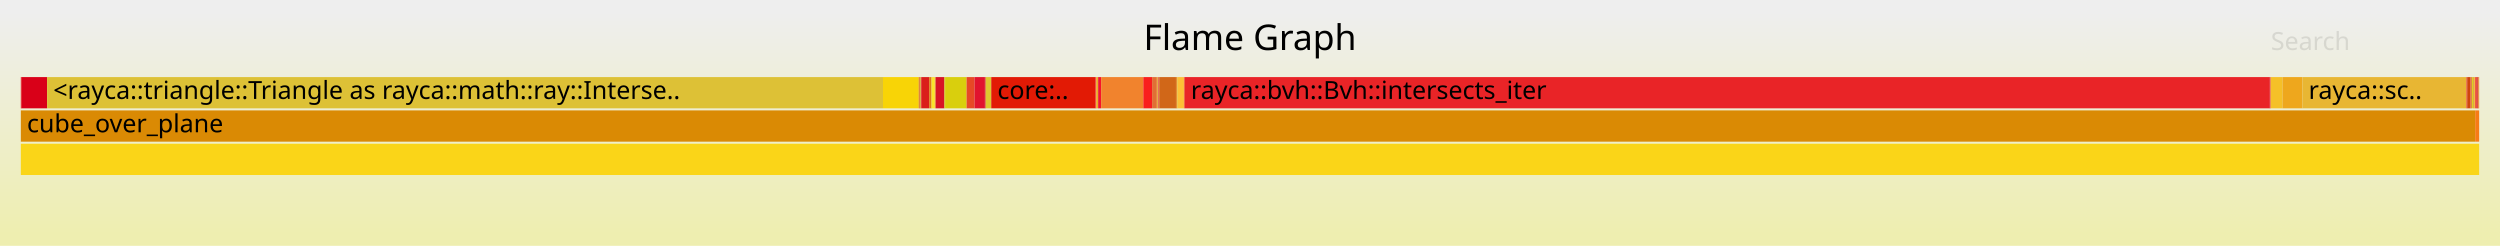
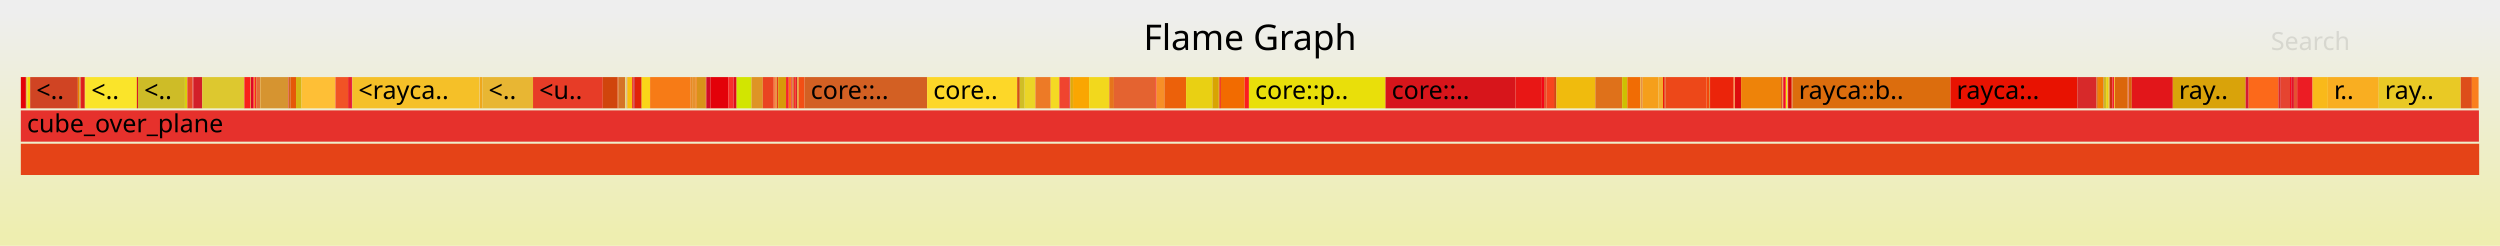
<svg xmlns="http://www.w3.org/2000/svg" xmlns:ns1="http://github.com/jonhoo/inferno" version="1.1" width="1200" height="118" viewBox="0 0 1200 118">
  <defs>
    <linearGradient id="background" y1="0" y2="1" x1="0" x2="0">
      <stop stop-color="#eeeeee" offset="5%" />
      <stop stop-color="#eeeeb0" offset="95%" />
    </linearGradient>
  </defs>
  <style type="text/css">
text { font-family:"Verdana"; font-size:12px; fill:rgb(0,0,0); }
#title { text-anchor:middle; font-size:17px; }
#search { opacity:0.1; cursor:pointer; }
#search:hover, #search.show { opacity:1; }
#subtitle { text-anchor:middle; font-color:rgb(160,160,160); }
#unzoom { cursor:pointer; }
#frames &gt; *:hover { stroke:black; stroke-width:0.5; cursor:pointer; }
.hide { display:none; }
.parent { opacity:0.5; }
</style>
  <rect x="0" y="0" width="100%" height="118" fill="url(#background)" />
  <text id="title" x="50%" y="24.00">Flame Graph</text>
  <text id="details" x="10" y="101.00"> </text>
  <text id="unzoom" class="hide" x="10" y="24.00">Reset Zoom</text>
  <text id="search" x="1090" y="24.00">Search</text>
  <text id="matched" x="1090" y="101.00"> </text>
-   <svg id="frames" x="10" width="1180" total_samples="3088">
-     <g>
-       <rect x="0%" y="37" width="0.032%" height="15" fill="rgb(227,0,7)" ns1:x="0" ns1:w="1" />
+   <svg id="frames" x="10" width="1180" total_samples="41575">
+     <g>
+       <rect x="0%" y="37" width="0.204%" height="15" fill="rgb(227,0,7)" ns1:x="0" ns1:w="85" />
      <text x="0.25%" y="47.50" />
    </g>
    <g>
-       <rect x="0.032%" y="37" width="1.036%" height="15" fill="rgb(217,0,24)" ns1:x="1" ns1:w="32" />
-       <text x="0.282%" y="47.50" />
-     </g>
-     <g>
-       <rect x="1.069%" y="37" width="34.003%" height="15" fill="rgb(221,193,54)" ns1:x="33" ns1:w="1050" />
-       <text x="1.319%" y="47.50">&lt;rayca::triangle::Triangle as rayca::math::ray::Interse..</text>
-     </g>
-     <g>
-       <rect x="35.071%" y="37" width="1.457%" height="15" fill="rgb(248,212,6)" ns1:x="1083" ns1:w="45" />
-       <text x="35.321%" y="47.50" />
-     </g>
-     <g>
-       <rect x="36.529%" y="37" width="0.032%" height="15" fill="rgb(208,68,35)" ns1:x="1128" ns1:w="1" />
-       <text x="36.779%" y="47.50" />
-     </g>
-     <g>
-       <rect x="36.561%" y="37" width="0.032%" height="15" fill="rgb(232,128,0)" ns1:x="1129" ns1:w="1" />
-       <text x="36.811%" y="47.50" />
-     </g>
-     <g>
-       <rect x="36.593%" y="37" width="0.032%" height="15" fill="rgb(207,160,47)" ns1:x="1130" ns1:w="1" />
-       <text x="36.843%" y="47.50" />
-     </g>
-     <g>
-       <rect x="36.626%" y="37" width="0.032%" height="15" fill="rgb(228,23,34)" ns1:x="1131" ns1:w="1" />
-       <text x="36.876%" y="47.50" />
-     </g>
-     <g>
-       <rect x="36.658%" y="37" width="0.291%" height="15" fill="rgb(218,30,26)" ns1:x="1132" ns1:w="9" />
-       <text x="36.908%" y="47.50" />
-     </g>
-     <g>
-       <rect x="36.95%" y="37" width="0.097%" height="15" fill="rgb(220,122,19)" ns1:x="1141" ns1:w="3" />
-       <text x="37.2%" y="47.50" />
-     </g>
-     <g>
-       <rect x="37.047%" y="37" width="0.13%" height="15" fill="rgb(250,228,42)" ns1:x="1144" ns1:w="4" />
-       <text x="37.297%" y="47.50" />
-     </g>
-     <g>
-       <rect x="37.176%" y="37" width="0.032%" height="15" fill="rgb(240,193,28)" ns1:x="1148" ns1:w="1" />
-       <text x="37.426%" y="47.50" />
-     </g>
-     <g>
-       <rect x="37.209%" y="37" width="0.356%" height="15" fill="rgb(216,20,37)" ns1:x="1149" ns1:w="11" />
-       <text x="37.459%" y="47.50" />
-     </g>
-     <g>
-       <rect x="37.565%" y="37" width="0.032%" height="15" fill="rgb(206,188,39)" ns1:x="1160" ns1:w="1" />
-       <text x="37.815%" y="47.50" />
-     </g>
-     <g>
-       <rect x="37.597%" y="37" width="0.874%" height="15" fill="rgb(217,207,13)" ns1:x="1161" ns1:w="27" />
-       <text x="37.847%" y="47.50" />
-     </g>
-     <g>
-       <rect x="38.471%" y="37" width="0.324%" height="15" fill="rgb(231,73,38)" ns1:x="1188" ns1:w="10" />
-       <text x="38.721%" y="47.50" />
-     </g>
-     <g>
-       <rect x="38.795%" y="37" width="0.421%" height="15" fill="rgb(225,20,46)" ns1:x="1198" ns1:w="13" />
-       <text x="39.045%" y="47.50" />
-     </g>
-     <g>
-       <rect x="39.216%" y="37" width="0.032%" height="15" fill="rgb(210,31,41)" ns1:x="1211" ns1:w="1" />
-       <text x="39.466%" y="47.50" />
-     </g>
-     <g>
-       <rect x="39.249%" y="37" width="0.227%" height="15" fill="rgb(221,200,47)" ns1:x="1212" ns1:w="7" />
-       <text x="39.499%" y="47.50" />
-     </g>
-     <g>
-       <rect x="39.475%" y="37" width="4.242%" height="15" fill="rgb(226,26,5)" ns1:x="1219" ns1:w="131" />
-       <text x="39.725%" y="47.50">core:..</text>
-     </g>
-     <g>
-       <rect x="43.718%" y="37" width="0.032%" height="15" fill="rgb(249,33,26)" ns1:x="1350" ns1:w="1" />
-       <text x="43.968%" y="47.50" />
-     </g>
-     <g>
-       <rect x="43.75%" y="37" width="0.065%" height="15" fill="rgb(235,183,28)" ns1:x="1351" ns1:w="2" />
-       <text x="44%" y="47.50" />
-     </g>
-     <g>
-       <rect x="43.815%" y="37" width="0.032%" height="15" fill="rgb(221,5,38)" ns1:x="1353" ns1:w="1" />
-       <text x="44.065%" y="47.50" />
-     </g>
-     <g>
-       <rect x="43.847%" y="37" width="0.097%" height="15" fill="rgb(247,18,42)" ns1:x="1354" ns1:w="3" />
-       <text x="44.097%" y="47.50" />
-     </g>
-     <g>
-       <rect x="43.944%" y="37" width="1.716%" height="15" fill="rgb(241,131,45)" ns1:x="1357" ns1:w="53" />
-       <text x="44.194%" y="47.50" />
-     </g>
-     <g>
-       <rect x="45.661%" y="37" width="0.356%" height="15" fill="rgb(249,31,29)" ns1:x="1410" ns1:w="11" />
-       <text x="45.911%" y="47.50" />
-     </g>
-     <g>
-       <rect x="46.017%" y="37" width="0.194%" height="15" fill="rgb(225,111,53)" ns1:x="1421" ns1:w="6" />
-       <text x="46.267%" y="47.50" />
-     </g>
-     <g>
-       <rect x="46.211%" y="37" width="0.032%" height="15" fill="rgb(238,160,17)" ns1:x="1427" ns1:w="1" />
-       <text x="46.461%" y="47.50" />
-     </g>
-     <g>
-       <rect x="46.243%" y="37" width="0.032%" height="15" fill="rgb(214,148,48)" ns1:x="1428" ns1:w="1" />
-       <text x="46.493%" y="47.50" />
-     </g>
-     <g>
-       <rect x="46.276%" y="37" width="0.032%" height="15" fill="rgb(232,36,49)" ns1:x="1429" ns1:w="1" />
-       <text x="46.526%" y="47.50" />
-     </g>
-     <g>
-       <rect x="46.308%" y="37" width="0.68%" height="15" fill="rgb(209,103,24)" ns1:x="1430" ns1:w="21" />
-       <text x="46.558%" y="47.50" />
-     </g>
-     <g>
-       <rect x="46.988%" y="37" width="0.032%" height="15" fill="rgb(229,88,8)" ns1:x="1451" ns1:w="1" />
-       <text x="47.238%" y="47.50" />
-     </g>
-     <g>
-       <rect x="47.021%" y="37" width="0.032%" height="15" fill="rgb(213,181,19)" ns1:x="1452" ns1:w="1" />
-       <text x="47.271%" y="47.50" />
-     </g>
-     <g>
-       <rect x="47.053%" y="37" width="0.259%" height="15" fill="rgb(254,191,54)" ns1:x="1453" ns1:w="8" />
-       <text x="47.303%" y="47.50" />
-     </g>
-     <g>
-       <rect x="47.312%" y="37" width="0.032%" height="15" fill="rgb(241,83,37)" ns1:x="1461" ns1:w="1" />
-       <text x="47.562%" y="47.50" />
-     </g>
-     <g>
-       <rect x="47.345%" y="37" width="44.139%" height="15" fill="rgb(233,36,39)" ns1:x="1462" ns1:w="1363" />
-       <text x="47.595%" y="47.50">rayca::bvh::Bvh::intersects_iter</text>
-     </g>
-     <g>
-       <rect x="91.483%" y="37" width="0.032%" height="15" fill="rgb(226,3,54)" ns1:x="2825" ns1:w="1" />
-       <text x="91.733%" y="47.50" />
-     </g>
-     <g>
-       <rect x="91.516%" y="37" width="0.486%" height="15" fill="rgb(245,192,40)" ns1:x="2826" ns1:w="15" />
-       <text x="91.766%" y="47.50" />
-     </g>
-     <g>
-       <rect x="92.001%" y="37" width="0.81%" height="15" fill="rgb(238,167,29)" ns1:x="2841" ns1:w="25" />
-       <text x="92.251%" y="47.50" />
-     </g>
-     <g>
-       <rect x="92.811%" y="37" width="6.671%" height="15" fill="rgb(232,182,51)" ns1:x="2866" ns1:w="206" />
-       <text x="93.061%" y="47.50">rayca::sc..</text>
-     </g>
-     <g>
-       <rect x="99.482%" y="37" width="0.032%" height="15" fill="rgb(231,60,39)" ns1:x="3072" ns1:w="1" />
-       <text x="99.732%" y="47.50" />
-     </g>
-     <g>
-       <rect x="99.514%" y="37" width="0.13%" height="15" fill="rgb(208,69,12)" ns1:x="3073" ns1:w="4" />
-       <text x="99.764%" y="47.50" />
-     </g>
-     <g>
-       <rect x="99.644%" y="37" width="0.032%" height="15" fill="rgb(235,93,37)" ns1:x="3077" ns1:w="1" />
-       <text x="99.894%" y="47.50" />
-     </g>
-     <g>
-       <rect x="99.676%" y="37" width="0.032%" height="15" fill="rgb(213,116,39)" ns1:x="3078" ns1:w="1" />
-       <text x="99.926%" y="47.50" />
-     </g>
-     <g>
-       <rect x="99.709%" y="37" width="0.065%" height="15" fill="rgb(222,207,29)" ns1:x="3079" ns1:w="2" />
-       <text x="99.959%" y="47.50" />
-     </g>
-     <g>
-       <rect x="99.773%" y="37" width="0.032%" height="15" fill="rgb(206,96,30)" ns1:x="3081" ns1:w="1" />
-       <text x="100.023%" y="47.50" />
-     </g>
-     <g>
-       <rect x="0%" y="53" width="99.838%" height="15" fill="rgb(218,138,4)" ns1:x="0" ns1:w="3083" />
+       <rect x="0.207%" y="37" width="0.012%" height="15" fill="rgb(217,0,24)" ns1:x="86" ns1:w="5" />
+       <text x="0.457%" y="47.50" />
+     </g>
+     <g>
+       <rect x="0.219%" y="37" width="0.048%" height="15" fill="rgb(221,193,54)" ns1:x="91" ns1:w="20" />
+       <text x="0.469%" y="47.50" />
+     </g>
+     <g>
+       <rect x="0.267%" y="37" width="0.113%" height="15" fill="rgb(248,212,6)" ns1:x="111" ns1:w="47" />
+       <text x="0.517%" y="47.50" />
+     </g>
+     <g>
+       <rect x="0.38%" y="37" width="1.939%" height="15" fill="rgb(208,68,35)" ns1:x="158" ns1:w="806" />
+       <text x="0.63%" y="47.50">&lt;..</text>
+     </g>
+     <g>
+       <rect x="2.319%" y="37" width="0.067%" height="15" fill="rgb(232,128,0)" ns1:x="964" ns1:w="28" />
+       <text x="2.569%" y="47.50" />
+     </g>
+     <g>
+       <rect x="2.386%" y="37" width="0.048%" height="15" fill="rgb(207,160,47)" ns1:x="992" ns1:w="20" />
+       <text x="2.636%" y="47.50" />
+     </g>
+     <g>
+       <rect x="2.434%" y="37" width="0.053%" height="15" fill="rgb(228,23,34)" ns1:x="1012" ns1:w="22" />
+       <text x="2.684%" y="47.50" />
+     </g>
+     <g>
+       <rect x="2.487%" y="37" width="0.113%" height="15" fill="rgb(218,30,26)" ns1:x="1034" ns1:w="47" />
+       <text x="2.737%" y="47.50" />
+     </g>
+     <g>
+       <rect x="2.6%" y="37" width="0.017%" height="15" fill="rgb(220,122,19)" ns1:x="1081" ns1:w="7" />
+       <text x="2.85%" y="47.50" />
+     </g>
+     <g>
+       <rect x="2.617%" y="37" width="2.073%" height="15" fill="rgb(250,228,42)" ns1:x="1088" ns1:w="862" />
+       <text x="2.867%" y="47.50">&lt;..</text>
+     </g>
+     <g>
+       <rect x="4.69%" y="37" width="0.036%" height="15" fill="rgb(240,193,28)" ns1:x="1950" ns1:w="15" />
+       <text x="4.94%" y="47.50" />
+     </g>
+     <g>
+       <rect x="4.726%" y="37" width="0.041%" height="15" fill="rgb(216,20,37)" ns1:x="1965" ns1:w="17" />
+       <text x="4.976%" y="47.50" />
+     </g>
+     <g>
+       <rect x="4.767%" y="37" width="1.907%" height="15" fill="rgb(206,188,39)" ns1:x="1982" ns1:w="793" />
+       <text x="5.017%" y="47.50">&lt;..</text>
+     </g>
+     <g>
+       <rect x="6.675%" y="37" width="0.096%" height="15" fill="rgb(217,207,13)" ns1:x="2775" ns1:w="40" />
+       <text x="6.925%" y="47.50" />
+     </g>
+     <g>
+       <rect x="6.773%" y="37" width="0.214%" height="15" fill="rgb(231,73,38)" ns1:x="2816" ns1:w="89" />
+       <text x="7.023%" y="47.50" />
+     </g>
+     <g>
+       <rect x="6.995%" y="37" width="0.031%" height="15" fill="rgb(225,20,46)" ns1:x="2908" ns1:w="13" />
+       <text x="7.245%" y="47.50" />
+     </g>
+     <g>
+       <rect x="7.026%" y="37" width="0.354%" height="15" fill="rgb(210,31,41)" ns1:x="2921" ns1:w="147" />
+       <text x="7.276%" y="47.50" />
+     </g>
+     <g>
+       <rect x="7.379%" y="37" width="1.7%" height="15" fill="rgb(221,200,47)" ns1:x="3068" ns1:w="707" />
+       <text x="7.629%" y="47.50" />
+     </g>
+     <g>
+       <rect x="9.085%" y="37" width="0.017%" height="15" fill="rgb(226,26,5)" ns1:x="3777" ns1:w="7" />
+       <text x="9.335%" y="47.50" />
+     </g>
+     <g>
+       <rect x="9.102%" y="37" width="0.226%" height="15" fill="rgb(249,33,26)" ns1:x="3784" ns1:w="94" />
+       <text x="9.352%" y="47.50" />
+     </g>
+     <g>
+       <rect x="9.328%" y="37" width="0.024%" height="15" fill="rgb(235,183,28)" ns1:x="3878" ns1:w="10" />
+       <text x="9.578%" y="47.50" />
+     </g>
+     <g>
+       <rect x="9.352%" y="37" width="0.094%" height="15" fill="rgb(221,5,38)" ns1:x="3888" ns1:w="39" />
+       <text x="9.602%" y="47.50" />
+     </g>
+     <g>
+       <rect x="9.446%" y="37" width="0.031%" height="15" fill="rgb(247,18,42)" ns1:x="3927" ns1:w="13" />
+       <text x="9.696%" y="47.50" />
+     </g>
+     <g>
+       <rect x="9.477%" y="37" width="0.051%" height="15" fill="rgb(241,131,45)" ns1:x="3940" ns1:w="21" />
+       <text x="9.727%" y="47.50" />
+     </g>
+     <g>
+       <rect x="9.527%" y="37" width="0.048%" height="15" fill="rgb(249,31,29)" ns1:x="3961" ns1:w="20" />
+       <text x="9.777%" y="47.50" />
+     </g>
+     <g>
+       <rect x="9.575%" y="37" width="0.156%" height="15" fill="rgb(225,111,53)" ns1:x="3981" ns1:w="65" />
+       <text x="9.825%" y="47.50" />
+     </g>
+     <g>
+       <rect x="9.732%" y="37" width="0.019%" height="15" fill="rgb(238,160,17)" ns1:x="4046" ns1:w="8" />
+       <text x="9.982%" y="47.50" />
+     </g>
+     <g>
+       <rect x="9.751%" y="37" width="1.135%" height="15" fill="rgb(214,148,48)" ns1:x="4054" ns1:w="472" />
+       <text x="10.001%" y="47.50" />
+     </g>
+     <g>
+       <rect x="10.886%" y="37" width="0.019%" height="15" fill="rgb(232,36,49)" ns1:x="4526" ns1:w="8" />
+       <text x="11.136%" y="47.50" />
+     </g>
+     <g>
+       <rect x="10.906%" y="37" width="0.065%" height="15" fill="rgb(209,103,24)" ns1:x="4534" ns1:w="27" />
+       <text x="11.156%" y="47.50" />
+     </g>
+     <g>
+       <rect x="10.97%" y="37" width="0.224%" height="15" fill="rgb(229,88,8)" ns1:x="4561" ns1:w="93" />
+       <text x="11.22%" y="47.50" />
+     </g>
+     <g>
+       <rect x="11.194%" y="37" width="0.224%" height="15" fill="rgb(213,181,19)" ns1:x="4654" ns1:w="93" />
+       <text x="11.444%" y="47.50" />
+     </g>
+     <g>
+       <rect x="11.418%" y="37" width="1.373%" height="15" fill="rgb(254,191,54)" ns1:x="4747" ns1:w="571" />
+       <text x="11.668%" y="47.50" />
+     </g>
+     <g>
+       <rect x="12.796%" y="37" width="0.517%" height="15" fill="rgb(241,83,37)" ns1:x="5320" ns1:w="215" />
+       <text x="13.046%" y="47.50" />
+     </g>
+     <g>
+       <rect x="13.313%" y="37" width="0.125%" height="15" fill="rgb(233,36,39)" ns1:x="5535" ns1:w="52" />
+       <text x="13.563%" y="47.50" />
+     </g>
+     <g>
+       <rect x="13.438%" y="37" width="0.043%" height="15" fill="rgb(226,3,54)" ns1:x="5587" ns1:w="18" />
+       <text x="13.688%" y="47.50" />
+     </g>
+     <g>
+       <rect x="13.482%" y="37" width="5.171%" height="15" fill="rgb(245,192,40)" ns1:x="5605" ns1:w="2150" />
+       <text x="13.732%" y="47.50">&lt;rayca..</text>
+     </g>
+     <g>
+       <rect x="18.665%" y="37" width="0.111%" height="15" fill="rgb(238,167,29)" ns1:x="7760" ns1:w="46" />
+       <text x="18.915%" y="47.50" />
+     </g>
+     <g>
+       <rect x="18.776%" y="37" width="2.059%" height="15" fill="rgb(232,182,51)" ns1:x="7806" ns1:w="856" />
+       <text x="19.026%" y="47.50">&lt;..</text>
+     </g>
+     <g>
+       <rect x="20.835%" y="37" width="2.838%" height="15" fill="rgb(231,60,39)" ns1:x="8662" ns1:w="1180" />
+       <text x="21.085%" y="47.50">&lt;u..</text>
+     </g>
+     <g>
+       <rect x="23.673%" y="37" width="0.604%" height="15" fill="rgb(208,69,12)" ns1:x="9842" ns1:w="251" />
+       <text x="23.923%" y="47.50" />
+     </g>
+     <g>
+       <rect x="24.277%" y="37" width="0.029%" height="15" fill="rgb(235,93,37)" ns1:x="10093" ns1:w="12" />
+       <text x="24.527%" y="47.50" />
+     </g>
+     <g>
+       <rect x="24.305%" y="37" width="0.272%" height="15" fill="rgb(213,116,39)" ns1:x="10105" ns1:w="113" />
+       <text x="24.555%" y="47.50" />
+     </g>
+     <g>
+       <rect x="24.577%" y="37" width="0.019%" height="15" fill="rgb(222,207,29)" ns1:x="10218" ns1:w="8" />
+       <text x="24.827%" y="47.50" />
+     </g>
+     <g>
+       <rect x="24.618%" y="37" width="0.014%" height="15" fill="rgb(206,96,30)" ns1:x="10235" ns1:w="6" />
+       <text x="24.868%" y="47.50" />
+     </g>
+     <g>
+       <rect x="24.657%" y="37" width="0.017%" height="15" fill="rgb(218,138,4)" ns1:x="10251" ns1:w="7" />
+       <text x="24.907%" y="47.50" />
+     </g>
+     <g>
+       <rect x="24.674%" y="37" width="0.188%" height="15" fill="rgb(250,191,14)" ns1:x="10258" ns1:w="78" />
+       <text x="24.924%" y="47.50" />
+     </g>
+     <g>
+       <rect x="24.863%" y="37" width="0.062%" height="15" fill="rgb(239,60,40)" ns1:x="10337" ns1:w="26" />
+       <text x="25.113%" y="47.50" />
+     </g>
+     <g>
+       <rect x="24.926%" y="37" width="0.048%" height="15" fill="rgb(206,27,48)" ns1:x="10363" ns1:w="20" />
+       <text x="25.176%" y="47.50" />
+     </g>
+     <g>
+       <rect x="24.977%" y="37" width="0.277%" height="15" fill="rgb(225,35,8)" ns1:x="10384" ns1:w="115" />
+       <text x="25.227%" y="47.50" />
+     </g>
+     <g>
+       <rect x="25.253%" y="37" width="0.344%" height="15" fill="rgb(250,213,24)" ns1:x="10499" ns1:w="143" />
+       <text x="25.503%" y="47.50" />
+     </g>
+     <g>
+       <rect x="25.597%" y="37" width="1.652%" height="15" fill="rgb(247,123,22)" ns1:x="10642" ns1:w="687" />
+       <text x="25.847%" y="47.50" />
+     </g>
+     <g>
+       <rect x="27.25%" y="37" width="0.058%" height="15" fill="rgb(231,138,38)" ns1:x="11329" ns1:w="24" />
+       <text x="27.5%" y="47.50" />
+     </g>
+     <g>
+       <rect x="27.307%" y="37" width="0.151%" height="15" fill="rgb(231,145,46)" ns1:x="11353" ns1:w="63" />
+       <text x="27.557%" y="47.50" />
+     </g>
+     <g>
+       <rect x="27.459%" y="37" width="0.036%" height="15" fill="rgb(251,118,11)" ns1:x="11416" ns1:w="15" />
+       <text x="27.709%" y="47.50" />
+     </g>
+     <g>
+       <rect x="27.495%" y="37" width="0.37%" height="15" fill="rgb(217,147,25)" ns1:x="11431" ns1:w="154" />
+       <text x="27.745%" y="47.50" />
+     </g>
+     <g>
+       <rect x="27.865%" y="37" width="0.017%" height="15" fill="rgb(247,81,37)" ns1:x="11585" ns1:w="7" />
+       <text x="28.115%" y="47.50" />
+     </g>
+     <g>
+       <rect x="27.884%" y="37" width="0.166%" height="15" fill="rgb(209,12,38)" ns1:x="11593" ns1:w="69" />
+       <text x="28.134%" y="47.50" />
+     </g>
+     <g>
+       <rect x="28.05%" y="37" width="0.726%" height="15" fill="rgb(227,1,9)" ns1:x="11662" ns1:w="302" />
+       <text x="28.3%" y="47.50" />
+     </g>
+     <g>
+       <rect x="28.777%" y="37" width="0.214%" height="15" fill="rgb(248,47,43)" ns1:x="11964" ns1:w="89" />
+       <text x="29.027%" y="47.50" />
+     </g>
+     <g>
+       <rect x="28.991%" y="37" width="0.125%" height="15" fill="rgb(221,10,30)" ns1:x="12053" ns1:w="52" />
+       <text x="29.241%" y="47.50" />
+     </g>
+     <g>
+       <rect x="29.116%" y="37" width="0.604%" height="15" fill="rgb(210,229,1)" ns1:x="12105" ns1:w="251" />
+       <text x="29.366%" y="47.50" />
+     </g>
+     <g>
+       <rect x="29.72%" y="37" width="0.462%" height="15" fill="rgb(222,148,37)" ns1:x="12356" ns1:w="192" />
+       <text x="29.97%" y="47.50" />
+     </g>
+     <g>
+       <rect x="30.182%" y="37" width="0.443%" height="15" fill="rgb(234,67,33)" ns1:x="12548" ns1:w="184" />
+       <text x="30.432%" y="47.50" />
+     </g>
+     <g>
+       <rect x="30.624%" y="37" width="0.046%" height="15" fill="rgb(247,98,35)" ns1:x="12732" ns1:w="19" />
+       <text x="30.874%" y="47.50" />
+     </g>
+     <g>
+       <rect x="30.67%" y="37" width="0.038%" height="15" fill="rgb(247,138,52)" ns1:x="12751" ns1:w="16" />
+       <text x="30.92%" y="47.50" />
+     </g>
+     <g>
+       <rect x="30.708%" y="37" width="0.036%" height="15" fill="rgb(213,79,30)" ns1:x="12767" ns1:w="15" />
+       <text x="30.958%" y="47.50" />
+     </g>
+     <g>
+       <rect x="30.744%" y="37" width="0.014%" height="15" fill="rgb(246,177,23)" ns1:x="12782" ns1:w="6" />
+       <text x="30.994%" y="47.50" />
+     </g>
+     <g>
+       <rect x="30.759%" y="37" width="0.048%" height="15" fill="rgb(230,62,27)" ns1:x="12788" ns1:w="20" />
+       <text x="31.009%" y="47.50" />
+     </g>
+     <g>
+       <rect x="30.807%" y="37" width="0.32%" height="15" fill="rgb(216,154,8)" ns1:x="12808" ns1:w="133" />
+       <text x="31.057%" y="47.50" />
+     </g>
+     <g>
+       <rect x="31.127%" y="37" width="0.111%" height="15" fill="rgb(244,35,45)" ns1:x="12941" ns1:w="46" />
+       <text x="31.377%" y="47.50" />
+     </g>
+     <g>
+       <rect x="31.238%" y="37" width="0.089%" height="15" fill="rgb(251,115,12)" ns1:x="12987" ns1:w="37" />
+       <text x="31.488%" y="47.50" />
+     </g>
+     <g>
+       <rect x="31.326%" y="37" width="0.034%" height="15" fill="rgb(240,54,50)" ns1:x="13024" ns1:w="14" />
+       <text x="31.576%" y="47.50" />
+     </g>
+     <g>
+       <rect x="31.36%" y="37" width="0.036%" height="15" fill="rgb(233,84,52)" ns1:x="13038" ns1:w="15" />
+       <text x="31.61%" y="47.50" />
+     </g>
+     <g>
+       <rect x="31.396%" y="37" width="0.051%" height="15" fill="rgb(207,117,47)" ns1:x="13053" ns1:w="21" />
+       <text x="31.646%" y="47.50" />
+     </g>
+     <g>
+       <rect x="31.447%" y="37" width="0.077%" height="15" fill="rgb(249,43,39)" ns1:x="13074" ns1:w="32" />
+       <text x="31.697%" y="47.50" />
+     </g>
+     <g>
+       <rect x="31.524%" y="37" width="0.07%" height="15" fill="rgb(209,38,44)" ns1:x="13106" ns1:w="29" />
+       <text x="31.774%" y="47.50" />
+     </g>
+     <g>
+       <rect x="31.593%" y="37" width="0.041%" height="15" fill="rgb(236,212,23)" ns1:x="13135" ns1:w="17" />
+       <text x="31.843%" y="47.50" />
+     </g>
+     <g>
+       <rect x="31.634%" y="37" width="0.248%" height="15" fill="rgb(242,79,21)" ns1:x="13152" ns1:w="103" />
+       <text x="31.884%" y="47.50" />
+     </g>
+     <g>
+       <rect x="31.882%" y="37" width="4.984%" height="15" fill="rgb(211,96,35)" ns1:x="13255" ns1:w="2072" />
+       <text x="32.132%" y="47.50">core::..</text>
+     </g>
+     <g>
+       <rect x="36.866%" y="37" width="3.663%" height="15" fill="rgb(253,215,40)" ns1:x="15327" ns1:w="1523" />
+       <text x="37.116%" y="47.50">core..</text>
+     </g>
+     <g>
+       <rect x="40.529%" y="37" width="0.106%" height="15" fill="rgb(211,81,21)" ns1:x="16850" ns1:w="44" />
+       <text x="40.779%" y="47.50" />
+     </g>
+     <g>
+       <rect x="40.635%" y="37" width="0.2%" height="15" fill="rgb(208,190,38)" ns1:x="16894" ns1:w="83" />
+       <text x="40.885%" y="47.50" />
+     </g>
+     <g>
+       <rect x="40.835%" y="37" width="0.435%" height="15" fill="rgb(235,213,38)" ns1:x="16977" ns1:w="181" />
+       <text x="41.085%" y="47.50" />
+     </g>
+     <g>
+       <rect x="41.27%" y="37" width="0.623%" height="15" fill="rgb(237,122,38)" ns1:x="17158" ns1:w="259" />
+       <text x="41.52%" y="47.50" />
+     </g>
+     <g>
+       <rect x="41.893%" y="37" width="0.354%" height="15" fill="rgb(244,218,35)" ns1:x="17417" ns1:w="147" />
+       <text x="42.143%" y="47.50" />
+     </g>
+     <g>
+       <rect x="42.246%" y="37" width="0.411%" height="15" fill="rgb(240,68,47)" ns1:x="17564" ns1:w="171" />
+       <text x="42.496%" y="47.50" />
+     </g>
+     <g>
+       <rect x="42.658%" y="37" width="0.022%" height="15" fill="rgb(210,16,53)" ns1:x="17735" ns1:w="9" />
+       <text x="42.908%" y="47.50" />
+     </g>
+     <g>
+       <rect x="42.679%" y="37" width="0.012%" height="15" fill="rgb(235,124,12)" ns1:x="17744" ns1:w="5" />
+       <text x="42.929%" y="47.50" />
+     </g>
+     <g>
+       <rect x="42.691%" y="37" width="0.108%" height="15" fill="rgb(224,169,11)" ns1:x="17749" ns1:w="45" />
+       <text x="42.941%" y="47.50" />
+     </g>
+     <g>
+       <rect x="42.802%" y="37" width="0.654%" height="15" fill="rgb(250,166,2)" ns1:x="17795" ns1:w="272" />
+       <text x="43.052%" y="47.50" />
+     </g>
+     <g>
+       <rect x="43.456%" y="37" width="0.82%" height="15" fill="rgb(242,216,29)" ns1:x="18067" ns1:w="341" />
+       <text x="43.706%" y="47.50" />
+     </g>
+     <g>
+       <rect x="44.277%" y="37" width="0.188%" height="15" fill="rgb(230,116,27)" ns1:x="18408" ns1:w="78" />
+       <text x="44.527%" y="47.50" />
+     </g>
+     <g>
+       <rect x="44.464%" y="37" width="1.693%" height="15" fill="rgb(228,99,48)" ns1:x="18486" ns1:w="704" />
+       <text x="44.714%" y="47.50" />
+     </g>
+     <g>
+       <rect x="46.157%" y="37" width="0.038%" height="15" fill="rgb(253,11,6)" ns1:x="19190" ns1:w="16" />
+       <text x="46.407%" y="47.50" />
+     </g>
+     <g>
+       <rect x="46.196%" y="37" width="0.322%" height="15" fill="rgb(247,143,39)" ns1:x="19206" ns1:w="134" />
+       <text x="46.446%" y="47.50" />
+     </g>
+     <g>
+       <rect x="46.518%" y="37" width="0.883%" height="15" fill="rgb(236,97,10)" ns1:x="19340" ns1:w="367" />
+       <text x="46.768%" y="47.50" />
+     </g>
+     <g>
+       <rect x="47.401%" y="37" width="1.07%" height="15" fill="rgb(233,208,19)" ns1:x="19707" ns1:w="445" />
+       <text x="47.651%" y="47.50" />
+     </g>
+     <g>
+       <rect x="48.471%" y="37" width="0.26%" height="15" fill="rgb(216,164,2)" ns1:x="20152" ns1:w="108" />
+       <text x="48.721%" y="47.50" />
+     </g>
+     <g>
+       <rect x="48.736%" y="37" width="0.022%" height="15" fill="rgb(220,129,5)" ns1:x="20262" ns1:w="9" />
+       <text x="48.986%" y="47.50" />
+     </g>
+     <g>
+       <rect x="48.76%" y="37" width="0.053%" height="15" fill="rgb(242,17,10)" ns1:x="20272" ns1:w="22" />
+       <text x="49.01%" y="47.50" />
+     </g>
+     <g>
+       <rect x="48.815%" y="37" width="0.969%" height="15" fill="rgb(242,107,0)" ns1:x="20295" ns1:w="403" />
+       <text x="49.065%" y="47.50" />
+     </g>
+     <g>
+       <rect x="49.785%" y="37" width="0.171%" height="15" fill="rgb(251,28,31)" ns1:x="20698" ns1:w="71" />
+       <text x="50.035%" y="47.50" />
+     </g>
+     <g>
+       <rect x="49.956%" y="37" width="5.556%" height="15" fill="rgb(233,223,10)" ns1:x="20769" ns1:w="2310" />
+       <text x="50.206%" y="47.50">core::p..</text>
+     </g>
+     <g>
+       <rect x="55.512%" y="37" width="5.287%" height="15" fill="rgb(215,21,27)" ns1:x="23079" ns1:w="2198" />
+       <text x="55.762%" y="47.50">core::..</text>
+     </g>
+     <g>
+       <rect x="60.799%" y="37" width="1.073%" height="15" fill="rgb(232,23,21)" ns1:x="25277" ns1:w="446" />
+       <text x="61.049%" y="47.50" />
+     </g>
+     <g>
+       <rect x="61.871%" y="37" width="0.089%" height="15" fill="rgb(244,5,23)" ns1:x="25723" ns1:w="37" />
+       <text x="62.121%" y="47.50" />
+     </g>
+     <g>
+       <rect x="61.96%" y="37" width="0.094%" height="15" fill="rgb(226,81,46)" ns1:x="25760" ns1:w="39" />
+       <text x="62.21%" y="47.50" />
+     </g>
+     <g>
+       <rect x="62.054%" y="37" width="0.315%" height="15" fill="rgb(247,70,30)" ns1:x="25799" ns1:w="131" />
+       <text x="62.304%" y="47.50" />
+     </g>
+     <g>
+       <rect x="62.369%" y="37" width="0.096%" height="15" fill="rgb(212,68,19)" ns1:x="25930" ns1:w="40" />
+       <text x="62.619%" y="47.50" />
+     </g>
+     <g>
+       <rect x="62.465%" y="37" width="1.583%" height="15" fill="rgb(240,187,13)" ns1:x="25970" ns1:w="658" />
+       <text x="62.715%" y="47.50" />
+     </g>
+     <g>
+       <rect x="64.048%" y="37" width="1.09%" height="15" fill="rgb(223,113,26)" ns1:x="26628" ns1:w="453" />
+       <text x="64.298%" y="47.50" />
+     </g>
+     <g>
+       <rect x="65.138%" y="37" width="0.212%" height="15" fill="rgb(206,192,2)" ns1:x="27081" ns1:w="88" />
+       <text x="65.388%" y="47.50" />
+     </g>
+     <g>
+       <rect x="65.349%" y="37" width="0.527%" height="15" fill="rgb(241,108,4)" ns1:x="27169" ns1:w="219" />
+       <text x="65.599%" y="47.50" />
+     </g>
+     <g>
+       <rect x="65.876%" y="37" width="0.041%" height="15" fill="rgb(247,173,49)" ns1:x="27388" ns1:w="17" />
+       <text x="66.126%" y="47.50" />
+     </g>
+     <g>
+       <rect x="65.917%" y="37" width="0.048%" height="15" fill="rgb(224,114,35)" ns1:x="27405" ns1:w="20" />
+       <text x="66.167%" y="47.50" />
+     </g>
+     <g>
+       <rect x="65.965%" y="37" width="0.647%" height="15" fill="rgb(245,159,27)" ns1:x="27425" ns1:w="269" />
+       <text x="66.215%" y="47.50" />
+     </g>
+     <g>
+       <rect x="66.612%" y="37" width="0.188%" height="15" fill="rgb(245,172,44)" ns1:x="27694" ns1:w="78" />
+       <text x="66.862%" y="47.50" />
+     </g>
+     <g>
+       <rect x="66.8%" y="37" width="0.07%" height="15" fill="rgb(236,23,11)" ns1:x="27772" ns1:w="29" />
+       <text x="67.05%" y="47.50" />
+     </g>
+     <g>
+       <rect x="66.87%" y="37" width="0.026%" height="15" fill="rgb(205,117,38)" ns1:x="27801" ns1:w="11" />
+       <text x="67.12%" y="47.50" />
+     </g>
+     <g>
+       <rect x="66.896%" y="37" width="1.679%" height="15" fill="rgb(237,72,25)" ns1:x="27812" ns1:w="698" />
+       <text x="67.146%" y="47.50" />
+     </g>
+     <g>
+       <rect x="68.575%" y="37" width="0.106%" height="15" fill="rgb(244,70,9)" ns1:x="28510" ns1:w="44" />
+       <text x="68.825%" y="47.50" />
+     </g>
+     <g>
+       <rect x="68.681%" y="37" width="0.034%" height="15" fill="rgb(217,125,39)" ns1:x="28554" ns1:w="14" />
+       <text x="68.931%" y="47.50" />
+     </g>
+     <g>
+       <rect x="68.714%" y="37" width="0.96%" height="15" fill="rgb(235,36,10)" ns1:x="28568" ns1:w="399" />
+       <text x="68.964%" y="47.50" />
+     </g>
+     <g>
+       <rect x="69.674%" y="37" width="0.043%" height="15" fill="rgb(251,123,47)" ns1:x="28967" ns1:w="18" />
+       <text x="69.924%" y="47.50" />
+     </g>
+     <g>
+       <rect x="69.727%" y="37" width="0.25%" height="15" fill="rgb(221,13,13)" ns1:x="28989" ns1:w="104" />
+       <text x="69.977%" y="47.50" />
+     </g>
+     <g>
+       <rect x="69.977%" y="37" width="1.633%" height="15" fill="rgb(238,131,9)" ns1:x="29093" ns1:w="679" />
+       <text x="70.227%" y="47.50" />
+     </g>
+     <g>
+       <rect x="71.61%" y="37" width="0.048%" height="15" fill="rgb(211,50,8)" ns1:x="29772" ns1:w="20" />
+       <text x="71.86%" y="47.50" />
+     </g>
+     <g>
+       <rect x="71.661%" y="37" width="0.014%" height="15" fill="rgb(245,182,24)" ns1:x="29793" ns1:w="6" />
+       <text x="71.911%" y="47.50" />
+     </g>
+     <g>
+       <rect x="71.69%" y="37" width="0.106%" height="15" fill="rgb(242,14,37)" ns1:x="29805" ns1:w="44" />
+       <text x="71.94%" y="47.50" />
+     </g>
+     <g>
+       <rect x="71.796%" y="37" width="0.053%" height="15" fill="rgb(246,228,12)" ns1:x="29849" ns1:w="22" />
+       <text x="72.046%" y="47.50" />
+     </g>
+     <g>
+       <rect x="71.853%" y="37" width="0.014%" height="15" fill="rgb(213,55,15)" ns1:x="29873" ns1:w="6" />
+       <text x="72.103%" y="47.50" />
+     </g>
+     <g>
+       <rect x="71.889%" y="37" width="0.123%" height="15" fill="rgb(209,9,3)" ns1:x="29888" ns1:w="51" />
+       <text x="72.139%" y="47.50" />
+     </g>
+     <g>
+       <rect x="72.014%" y="37" width="0.048%" height="15" fill="rgb(230,59,30)" ns1:x="29940" ns1:w="20" />
+       <text x="72.264%" y="47.50" />
+     </g>
+     <g>
+       <rect x="72.062%" y="37" width="0.012%" height="15" fill="rgb(209,121,21)" ns1:x="29960" ns1:w="5" />
+       <text x="72.312%" y="47.50" />
+     </g>
+     <g>
+       <rect x="72.075%" y="37" width="6.417%" height="15" fill="rgb(220,109,13)" ns1:x="29965" ns1:w="2668" />
+       <text x="72.325%" y="47.50">rayca::b..</text>
+     </g>
+     <g>
+       <rect x="78.492%" y="37" width="5.162%" height="15" fill="rgb(232,18,1)" ns1:x="32633" ns1:w="2146" />
+       <text x="78.742%" y="47.50">rayca:..</text>
+     </g>
+     <g>
+       <rect x="83.654%" y="37" width="0.784%" height="15" fill="rgb(215,41,42)" ns1:x="34779" ns1:w="326" />
+       <text x="83.904%" y="47.50" />
+     </g>
+     <g>
+       <rect x="84.44%" y="37" width="0.055%" height="15" fill="rgb(224,123,36)" ns1:x="35106" ns1:w="23" />
+       <text x="84.69%" y="47.50" />
+     </g>
+     <g>
+       <rect x="84.496%" y="37" width="0.204%" height="15" fill="rgb(240,125,3)" ns1:x="35129" ns1:w="85" />
+       <text x="84.746%" y="47.50" />
+     </g>
+     <g>
+       <rect x="84.7%" y="37" width="0.024%" height="15" fill="rgb(205,98,50)" ns1:x="35214" ns1:w="10" />
+       <text x="84.95%" y="47.50" />
+     </g>
+     <g>
+       <rect x="84.724%" y="37" width="0.103%" height="15" fill="rgb(205,185,37)" ns1:x="35224" ns1:w="43" />
+       <text x="84.974%" y="47.50" />
+     </g>
+     <g>
+       <rect x="84.827%" y="37" width="0.096%" height="15" fill="rgb(238,207,15)" ns1:x="35267" ns1:w="40" />
+       <text x="85.077%" y="47.50" />
+     </g>
+     <g>
+       <rect x="84.924%" y="37" width="0.031%" height="15" fill="rgb(213,199,42)" ns1:x="35307" ns1:w="13" />
+       <text x="85.174%" y="47.50" />
+     </g>
+     <g>
+       <rect x="84.955%" y="37" width="0.012%" height="15" fill="rgb(235,201,11)" ns1:x="35320" ns1:w="5" />
+       <text x="85.205%" y="47.50" />
+     </g>
+     <g>
+       <rect x="84.967%" y="37" width="0.099%" height="15" fill="rgb(207,46,11)" ns1:x="35325" ns1:w="41" />
+       <text x="85.217%" y="47.50" />
+     </g>
+     <g>
+       <rect x="85.066%" y="37" width="0.014%" height="15" fill="rgb(241,35,35)" ns1:x="35366" ns1:w="6" />
+       <text x="85.316%" y="47.50" />
+     </g>
+     <g>
+       <rect x="85.08%" y="37" width="0.07%" height="15" fill="rgb(243,32,47)" ns1:x="35372" ns1:w="29" />
+       <text x="85.33%" y="47.50" />
+     </g>
+     <g>
+       <rect x="85.15%" y="37" width="0.029%" height="15" fill="rgb(247,202,23)" ns1:x="35401" ns1:w="12" />
+       <text x="85.4%" y="47.50" />
+     </g>
+     <g>
+       <rect x="85.179%" y="37" width="0.524%" height="15" fill="rgb(219,102,11)" ns1:x="35413" ns1:w="218" />
+       <text x="85.429%" y="47.50" />
+     </g>
+     <g>
+       <rect x="85.708%" y="37" width="0.017%" height="15" fill="rgb(243,110,44)" ns1:x="35633" ns1:w="7" />
+       <text x="85.958%" y="47.50" />
+     </g>
+     <g>
+       <rect x="85.725%" y="37" width="0.022%" height="15" fill="rgb(222,74,54)" ns1:x="35640" ns1:w="9" />
+       <text x="85.975%" y="47.50" />
+     </g>
+     <g>
+       <rect x="85.754%" y="37" width="0.116%" height="15" fill="rgb(216,99,12)" ns1:x="35652" ns1:w="48" />
+       <text x="86.004%" y="47.50" />
+     </g>
+     <g>
+       <rect x="85.869%" y="37" width="1.669%" height="15" fill="rgb(226,22,26)" ns1:x="35700" ns1:w="694" />
+       <text x="86.119%" y="47.50" />
+     </g>
+     <g>
+       <rect x="87.538%" y="37" width="2.963%" height="15" fill="rgb(217,163,10)" ns1:x="36394" ns1:w="1232" />
+       <text x="87.788%" y="47.50">ray..</text>
+     </g>
+     <g>
+       <rect x="90.501%" y="37" width="0.123%" height="15" fill="rgb(213,25,53)" ns1:x="37626" ns1:w="51" />
+       <text x="90.751%" y="47.50" />
+     </g>
+     <g>
+       <rect x="90.624%" y="37" width="1.21%" height="15" fill="rgb(252,105,26)" ns1:x="37677" ns1:w="503" />
+       <text x="90.874%" y="47.50" />
+     </g>
+     <g>
+       <rect x="91.834%" y="37" width="0.094%" height="15" fill="rgb(220,39,43)" ns1:x="38180" ns1:w="39" />
+       <text x="92.084%" y="47.50" />
+     </g>
+     <g>
+       <rect x="91.928%" y="37" width="0.378%" height="15" fill="rgb(229,68,48)" ns1:x="38219" ns1:w="157" />
+       <text x="92.178%" y="47.50" />
+     </g>
+     <g>
+       <rect x="92.305%" y="37" width="0.051%" height="15" fill="rgb(252,8,32)" ns1:x="38376" ns1:w="21" />
+       <text x="92.555%" y="47.50" />
+     </g>
+     <g>
+       <rect x="92.356%" y="37" width="0.108%" height="15" fill="rgb(223,20,43)" ns1:x="38397" ns1:w="45" />
+       <text x="92.606%" y="47.50" />
+     </g>
+     <g>
+       <rect x="92.464%" y="37" width="0.132%" height="15" fill="rgb(229,81,49)" ns1:x="38442" ns1:w="55" />
+       <text x="92.714%" y="47.50" />
+     </g>
+     <g>
+       <rect x="92.597%" y="37" width="0.625%" height="15" fill="rgb(236,28,36)" ns1:x="38497" ns1:w="260" />
+       <text x="92.847%" y="47.50" />
+     </g>
+     <g>
+       <rect x="93.222%" y="37" width="0.623%" height="15" fill="rgb(249,185,26)" ns1:x="38757" ns1:w="259" />
+       <text x="93.472%" y="47.50" />
+     </g>
+     <g>
+       <rect x="93.845%" y="37" width="2.069%" height="15" fill="rgb(249,174,33)" ns1:x="39016" ns1:w="860" />
+       <text x="94.095%" y="47.50">r..</text>
+     </g>
+     <g>
+       <rect x="95.913%" y="37" width="3.334%" height="15" fill="rgb(233,201,37)" ns1:x="39876" ns1:w="1386" />
+       <text x="96.163%" y="47.50">ray..</text>
+     </g>
+     <g>
+       <rect x="99.252%" y="37" width="0.452%" height="15" fill="rgb(221,78,26)" ns1:x="41264" ns1:w="188" />
+       <text x="99.502%" y="47.50" />
+     </g>
+     <g>
+       <rect x="99.704%" y="37" width="0.272%" height="15" fill="rgb(250,127,30)" ns1:x="41452" ns1:w="113" />
+       <text x="99.954%" y="47.50" />
+     </g>
+     <g>
+       <rect x="0%" y="53" width="99.99%" height="15" fill="rgb(230,49,44)" ns1:x="0" ns1:w="41571" />
      <text x="0.25%" y="63.50">cube_over_plane</text>
    </g>
    <g>
-       <rect x="99.806%" y="37" width="0.032%" height="15" fill="rgb(250,191,14)" ns1:x="3082" ns1:w="1" />
-       <text x="100.056%" y="47.50" />
-     </g>
-     <g>
-       <rect x="99.838%" y="37" width="0.065%" height="15" fill="rgb(239,60,40)" ns1:x="3083" ns1:w="2" />
-       <text x="100.088%" y="47.50" />
-     </g>
-     <g>
-       <rect x="99.903%" y="37" width="0.032%" height="15" fill="rgb(206,27,48)" ns1:x="3085" ns1:w="1" />
-       <text x="100.153%" y="47.50" />
-     </g>
-     <g>
-       <rect x="99.935%" y="37" width="0.032%" height="15" fill="rgb(225,35,8)" ns1:x="3086" ns1:w="1" />
-       <text x="100.185%" y="47.50" />
-     </g>
-     <g>
-       <rect x="0%" y="69" width="100%" height="15" fill="rgb(250,213,24)" ns1:x="0" ns1:w="3088" />
+       <rect x="0%" y="69" width="100%" height="15" fill="rgb(229,67,23)" ns1:x="0" ns1:w="41575" />
      <text x="0.25%" y="79.50" />
-     </g>
-     <g>
-       <rect x="99.838%" y="53" width="0.162%" height="15" fill="rgb(247,123,22)" ns1:x="3083" ns1:w="5" />
-       <text x="100.088%" y="63.50" />
-     </g>
-     <g>
-       <rect x="99.968%" y="37" width="0.032%" height="15" fill="rgb(231,138,38)" ns1:x="3087" ns1:w="1" />
-       <text x="100.218%" y="47.50" />
    </g>
  </svg>
</svg>
